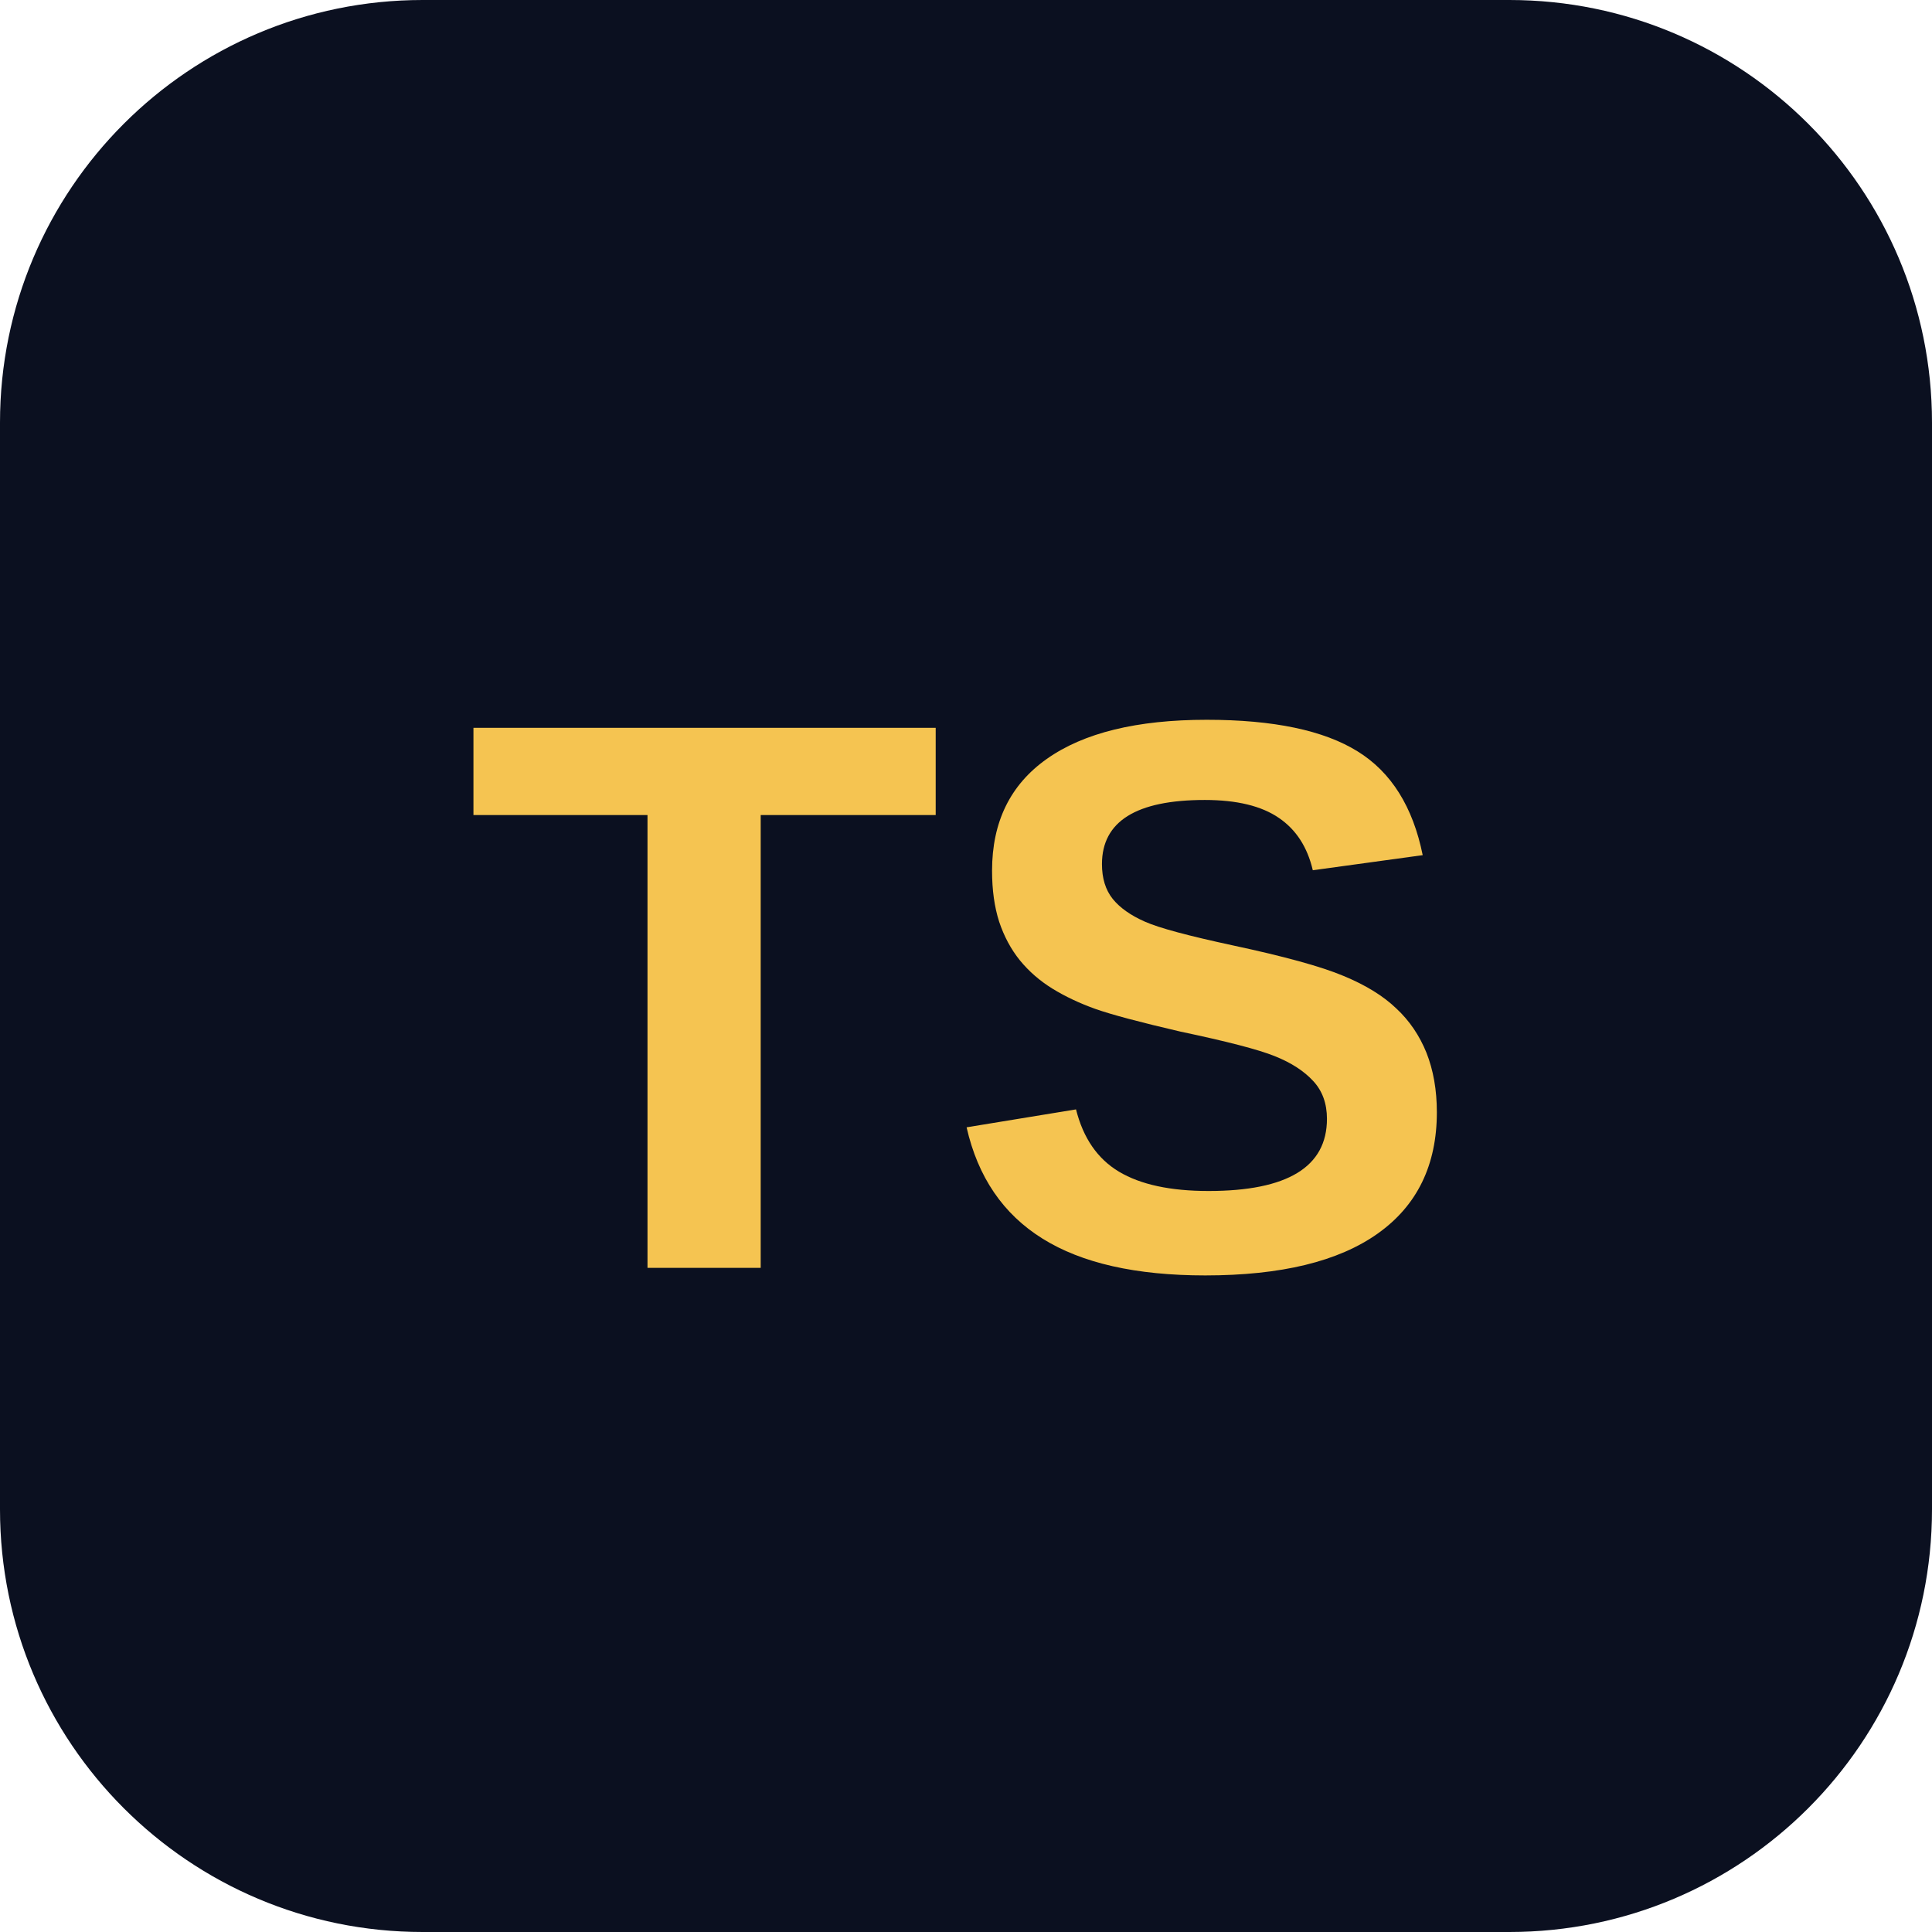
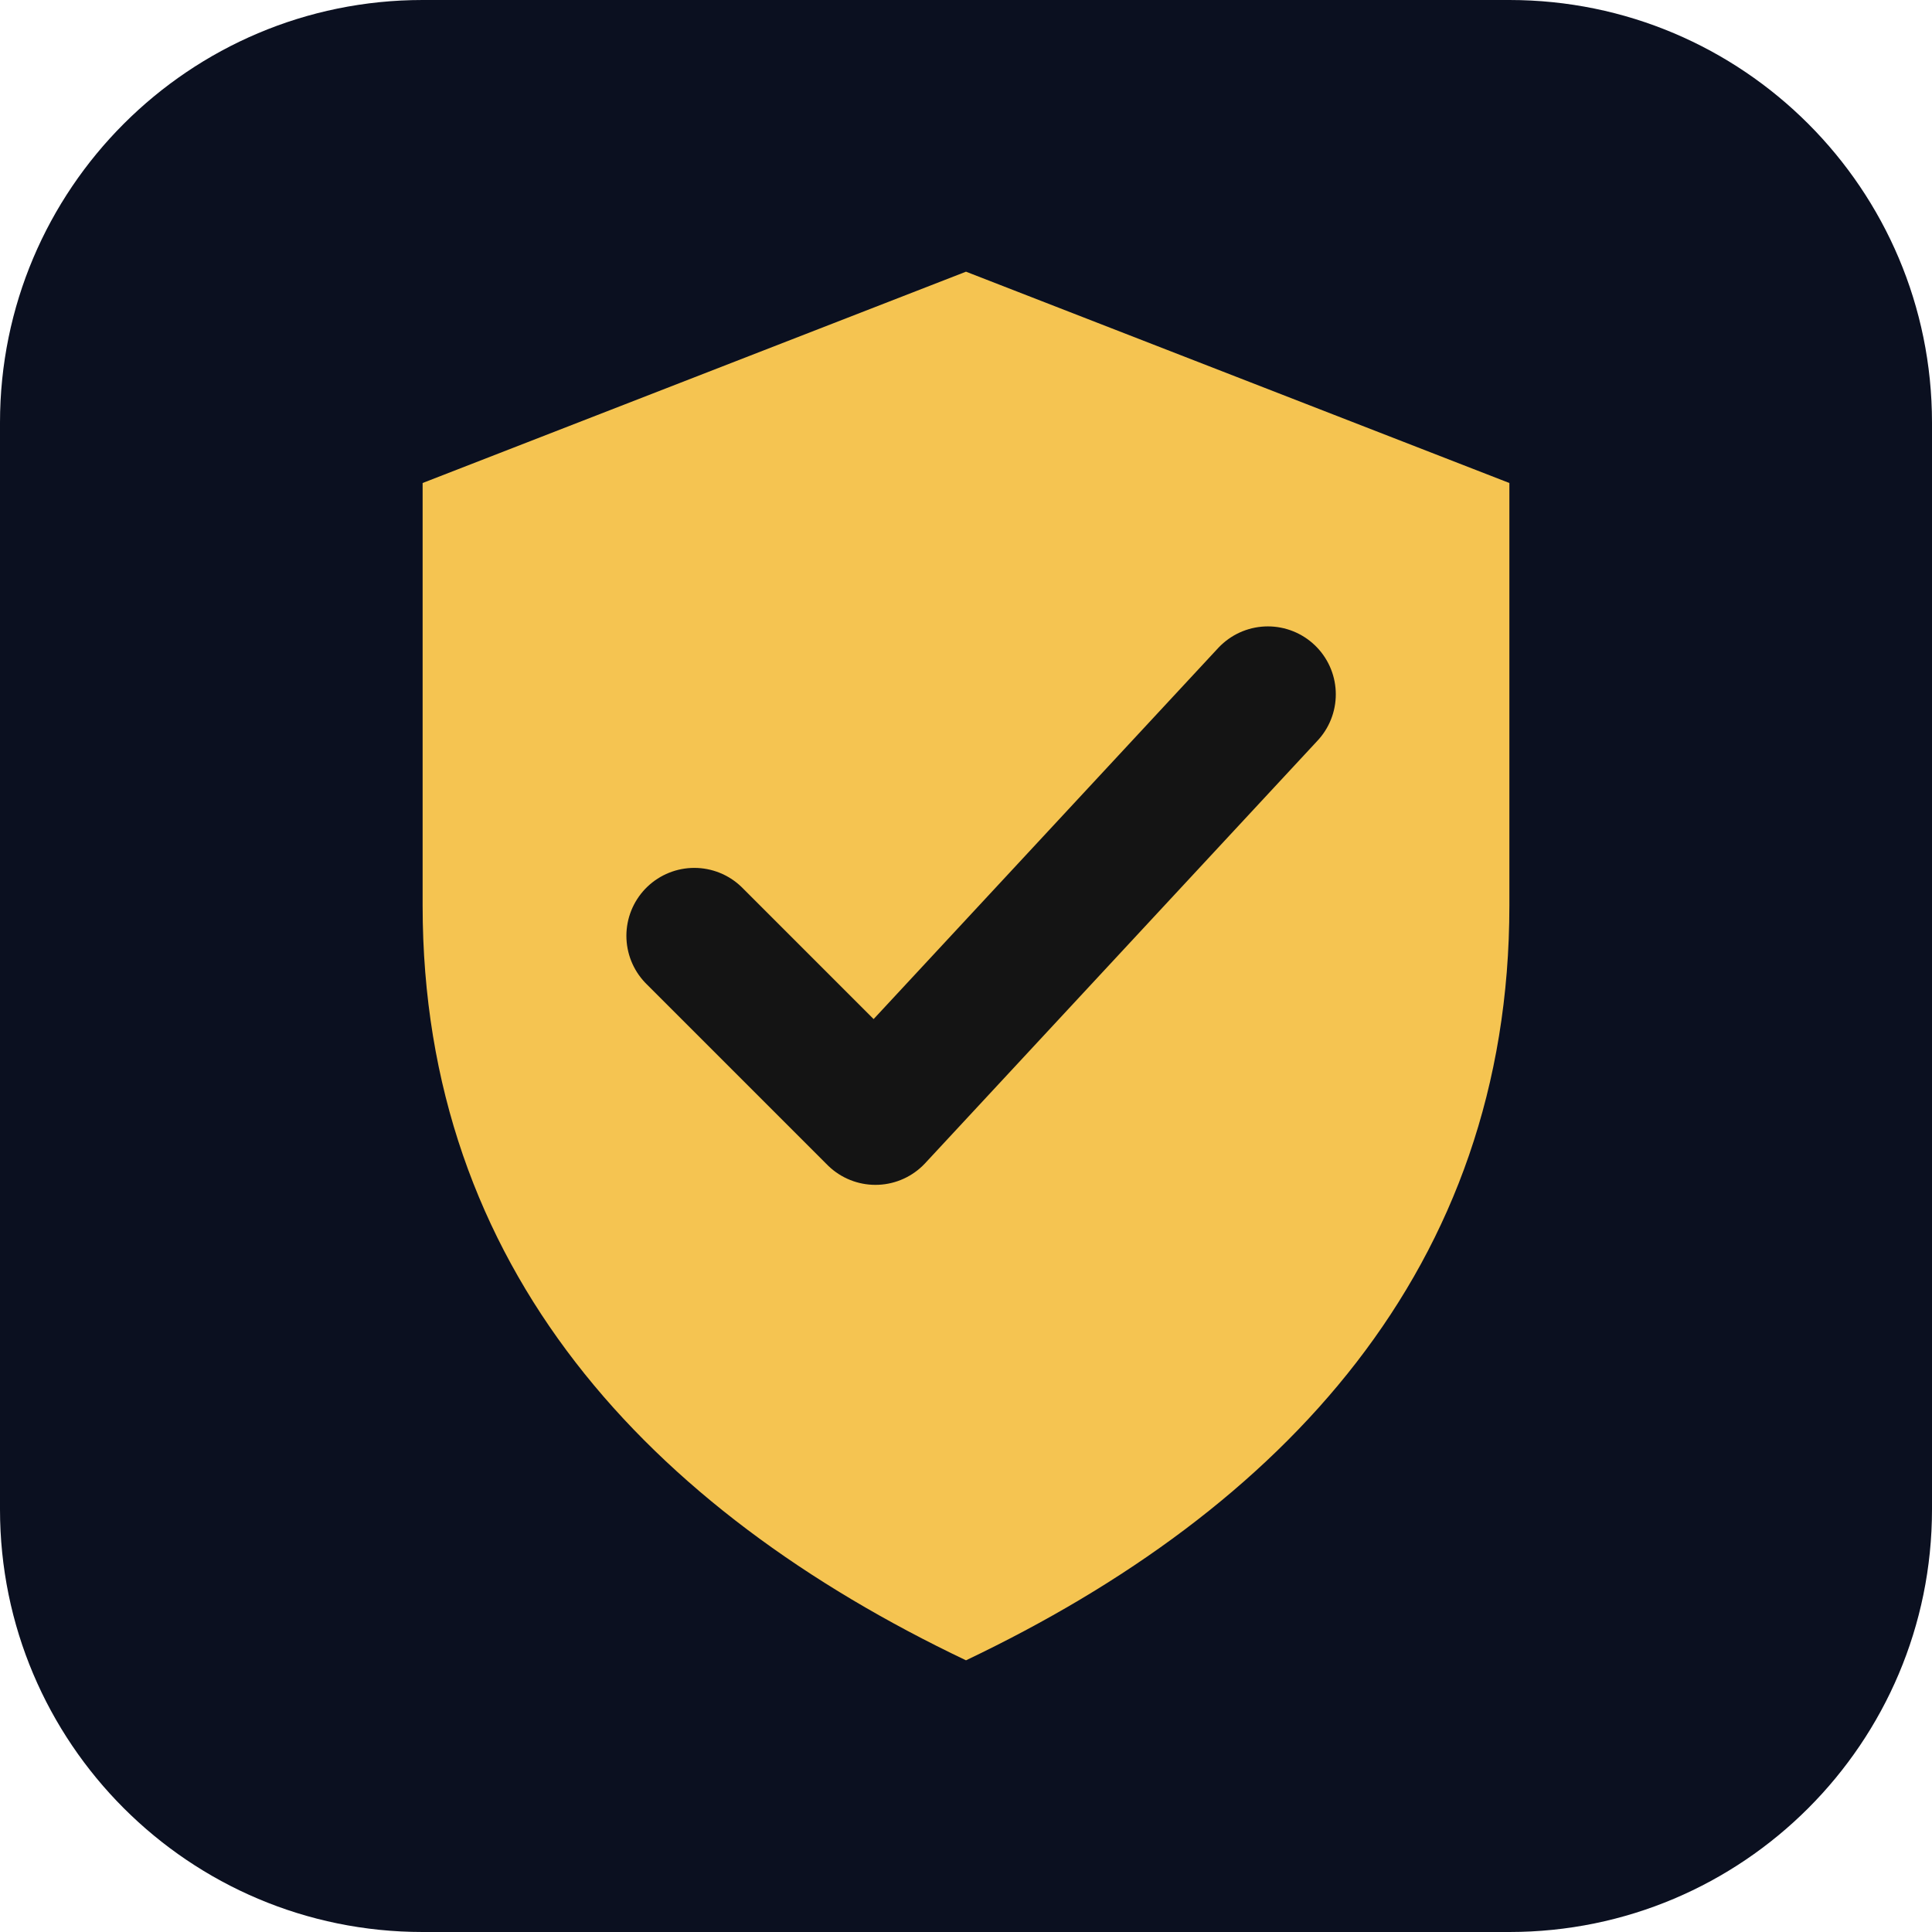
<svg xmlns="http://www.w3.org/2000/svg" viewBox="0 0 64 64">
  <rect width="64" height="64" rx="14" fill="#0b1020" />
-   <text x="32" y="42" font-family="Arial" font-size="26" font-weight="900" text-anchor="middle" fill="#f5c451">TS</text>
+   <path d="M32 9 50 16v14c0 12-7.5 20-18 25C21.5 50 14 42 14 30V16L32 9Z" fill="#f5c451" />
+   <path d="m23 31 6 6 13-14" fill="none" stroke="#141414" stroke-width="4.5" stroke-linecap="round" stroke-linejoin="round" />
</svg>
